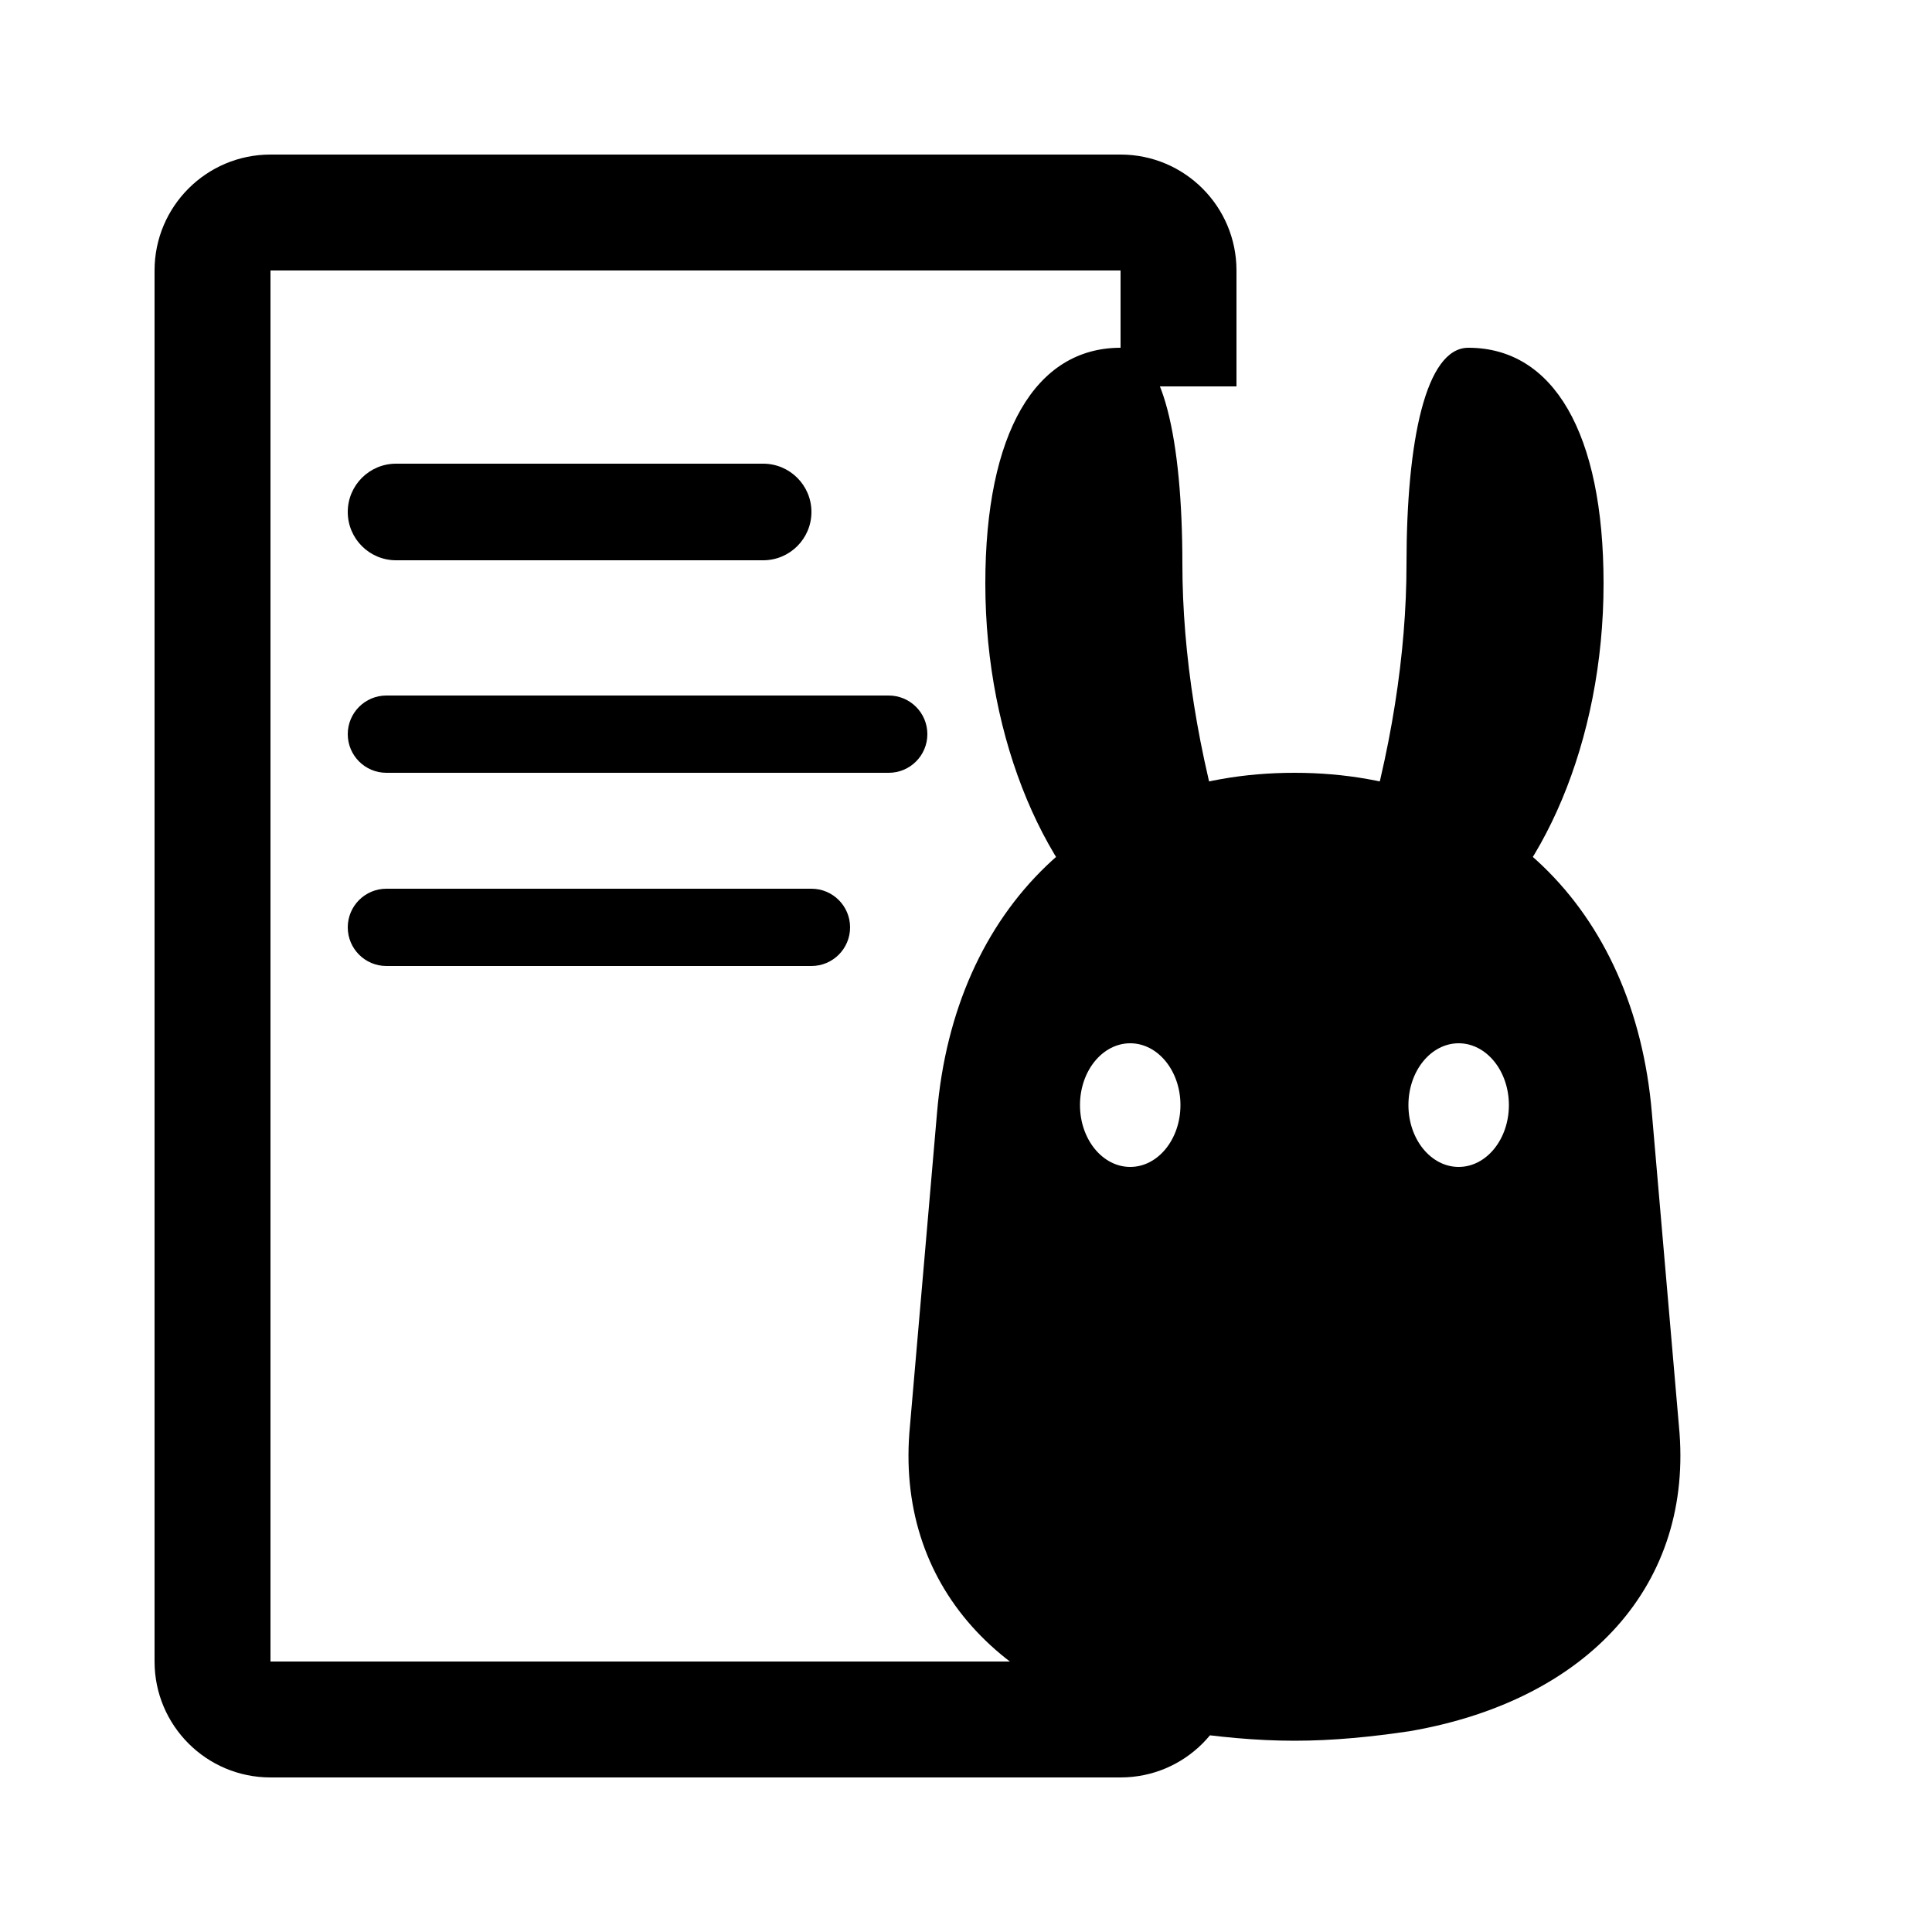
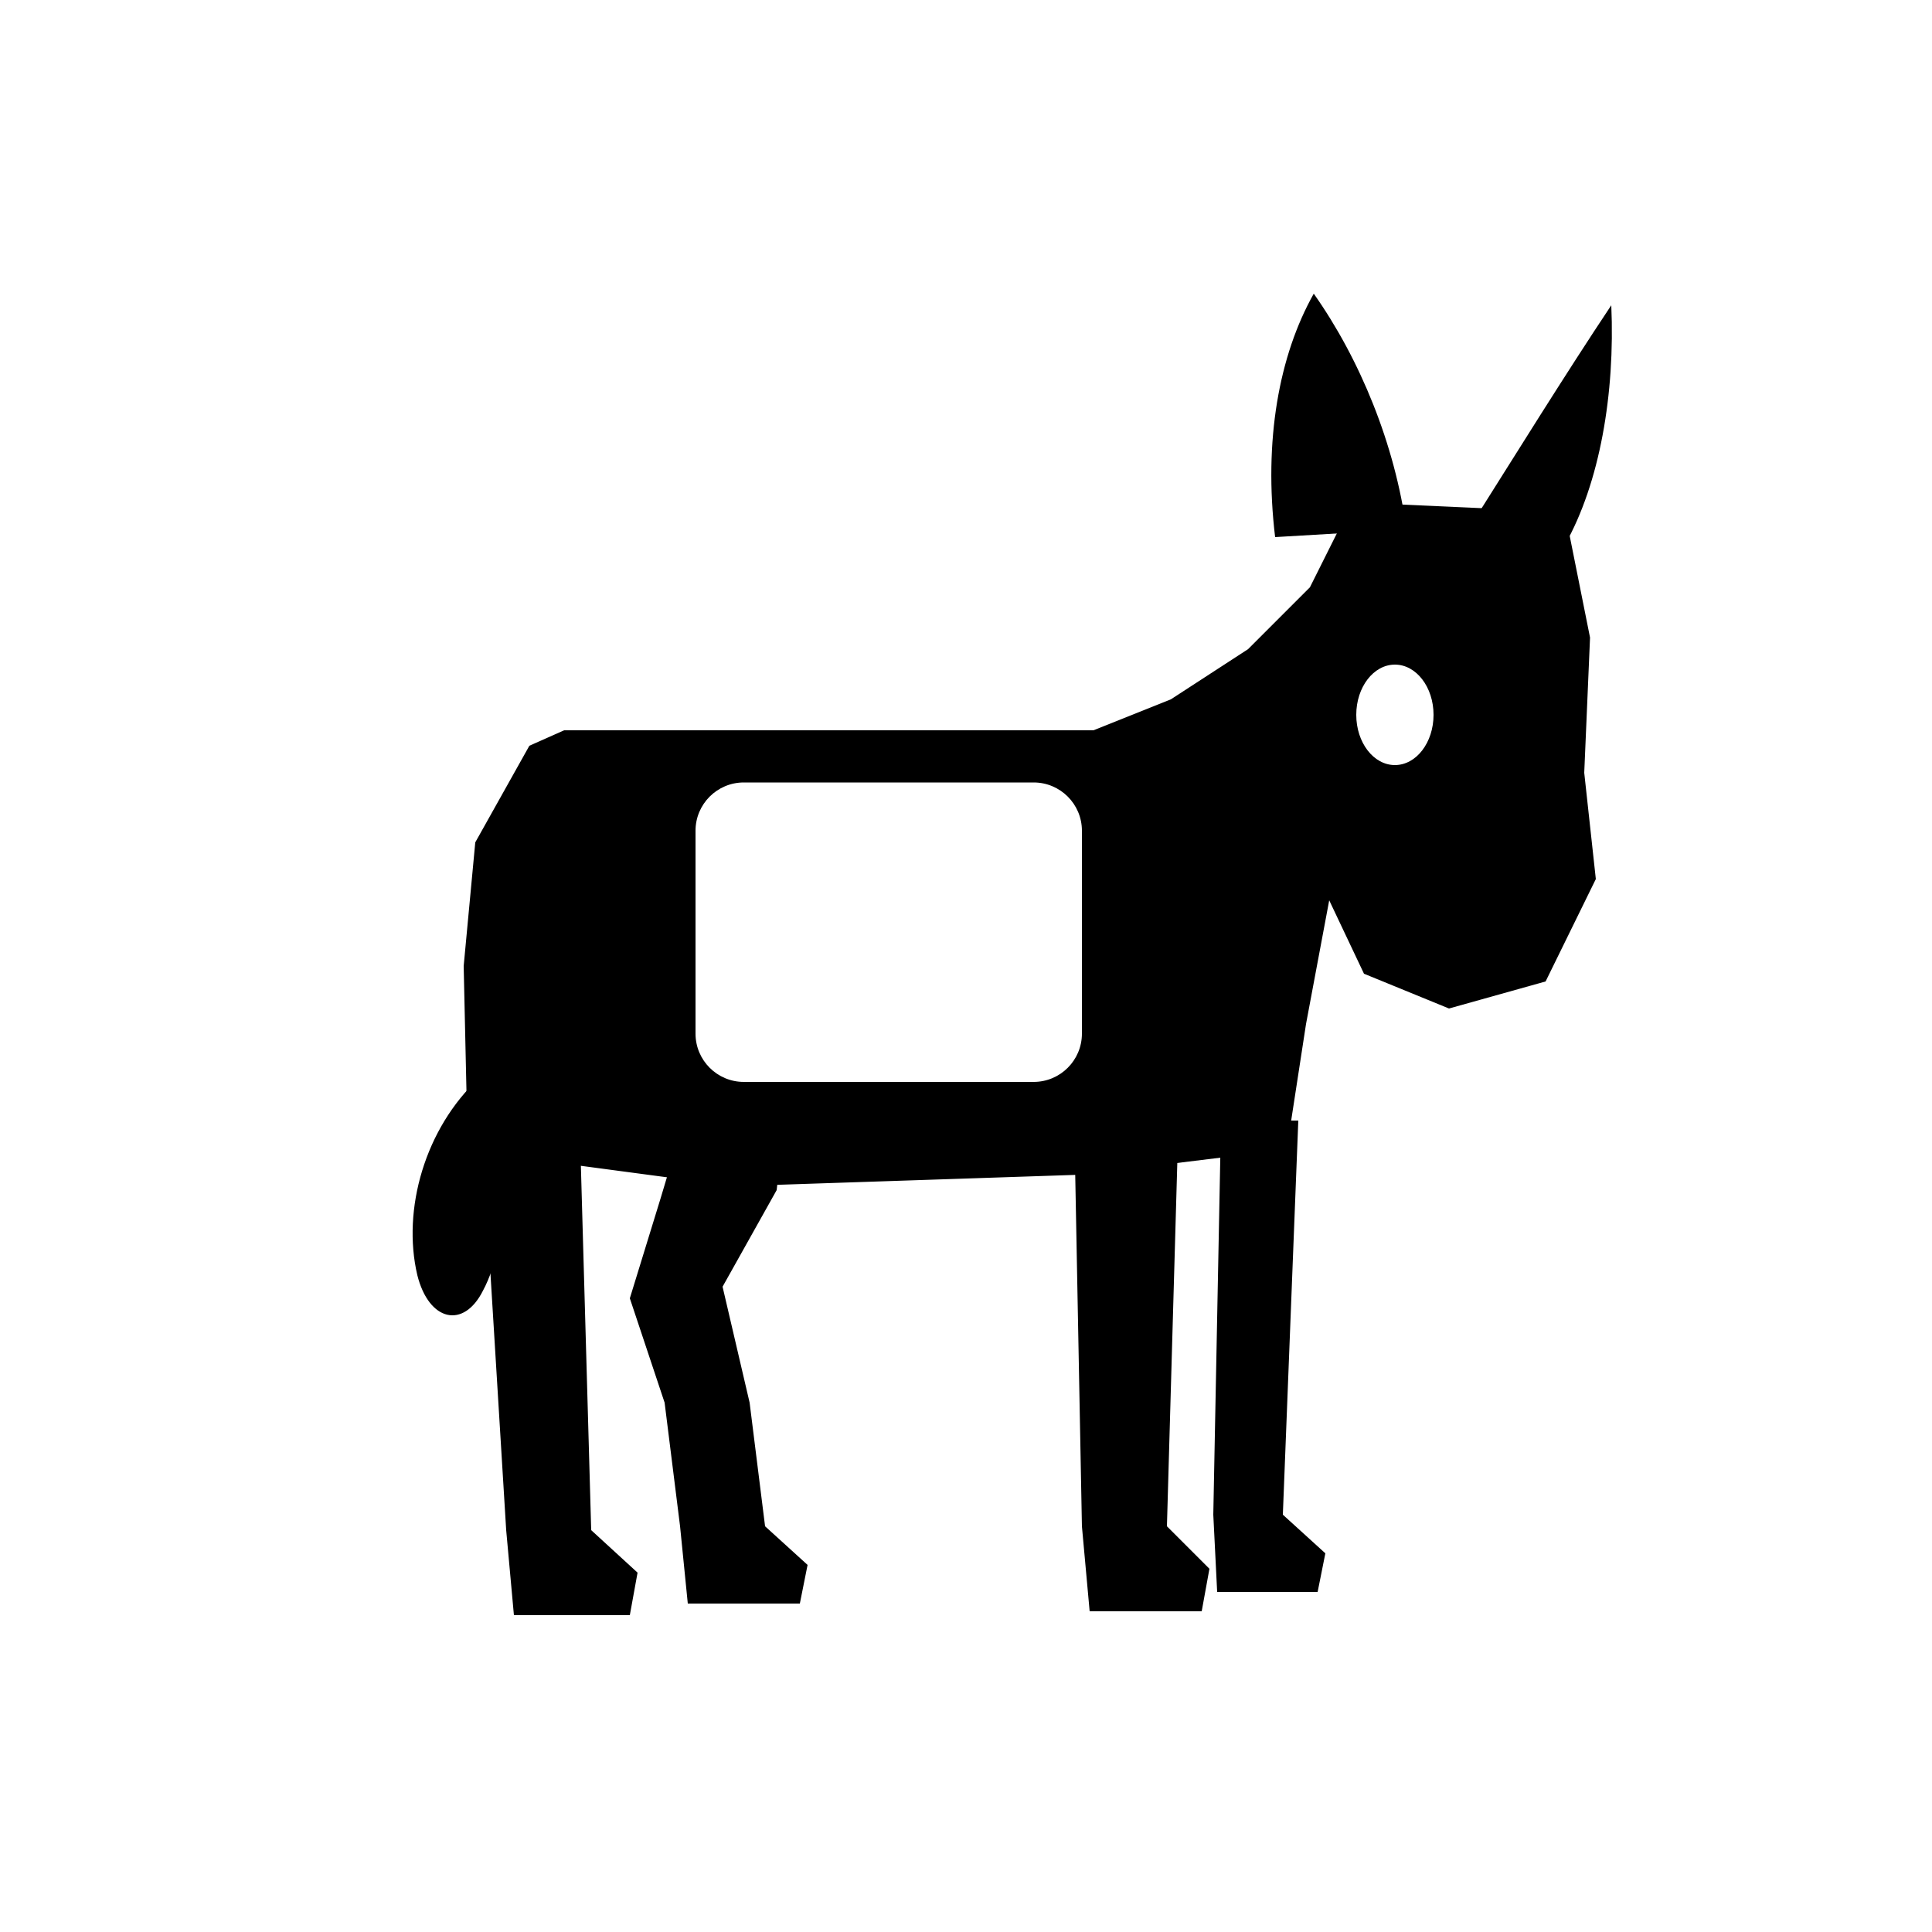
- <svg xmlns="http://www.w3.org/2000/svg" viewBox="0 0 100 100" role="img" aria-label="Donky">
-   <path d="M58 18c-4.4 0-7 4.4-7 12.2 0 8.2 3.2 15.4 7.6 18.6l5-4.6c-1.6-5.2-2.4-10.4-2.4-15 0-6.4-1-11.2-3.2-11.2z" />
-   <path d="M76 18c4.4 0 7 4.4 7 12.2 0 8.2-3.2 15.4-7.6 18.6l-5-4.6c1.6-5.2 2.4-10.4 2.4-15 0-6.4 1-11.2 3.2-11.2z" />
-   <path d="M67 40c-10.5 0-17.6 7-18.5 17.6l-1.4 16.2C46.3 82 51.8 88 61 89.6c2 .3 4 .5 6 .5s4-.2 6-.5c9.2-1.6 14.7-7.6 13.9-15.8l-1.4-16.2C84.6 47 77.5 40 67 40zm-8.5 14a2.6 3.2 0 1 1 0 6.4 2.6 3.2 0 0 1 0-6.4zm17 0a2.6 3.2 0 1 1 0 6.4 2.6 3.2 0 0 1 0-6.4z" />
-   <path d="M14 8h44a6 6 0 0 1 6 6v6h-6v-6H14v72h44v-8h6v8a6 6 0 0 1-6 6H14a6 6 0 0 1-6-6V14a6 6 0 0 1 6-6z" />
-   <rect x="18" y="24" width="24" height="5" rx="2.5" />
-   <rect x="18" y="36" width="30" height="4" rx="2" />
-   <rect x="18" y="46" width="26" height="4" rx="2" />
+ <svg xmlns="http://www.w3.org/2000/svg" viewBox="0 0 100 100">
+   <path fill-rule="evenodd" d="M70 26l11 .5 1.3 6.5-.3 7 .6 5.5-2.6 5.3-5 1.4-4.4-1.8-1.8-3.8-1.2 6.4-1 6.5-10.6 1.3-18 .6-9-1.2-4.8-1.2-.2-9 .6-6.4 2.8-5 1.8-.8h27.4l4-1.6 4-2.6 3.2-3.2zM38.5 40.5a2.5 2.5 0 00-2.5 2.5v10.5a2.5 2.5 0 002.5 2.5h15a2.5 2.5 0 002.5-2.5V43a2.5 2.5 0 00-2.5-2.5zm33.7-6.1a2 2.6 0 100 5.2 2 2.6 0 000-5.2z" />
+   <path d="M66 27.8c-.6-5 .2-9.4 2-12.6 2.4 3.4 4.2 7.8 4.8 12.2z" />
+   <path d="M76 27.4c2.4-3.8 5-8 7.4-11.6.2 4.6-.6 9.2-2.4 12.4z" />
+   <path d="M24.8 55.8c-2.8 2.6-4 6.8-3.2 10.2.6 2.4 2.4 2.8 3.4.8 1.4-2.6 1.6-8-.2-11z" />
+   <path d="M24.9 58h5.1l.6 21.2 2.4 2.2-.4 2.2h-6l-.4-4.4z" />
+   <path d="M35.4 58h5.2l-.4 3.6-2.8 5 1.4 6 .8 6.4 2.2 2-.4 2h-5.8l-.4-4-.8-6.4-1.8-5.4 1.6-5.2z" />
+   <path d="M55.6 58h5.4l-.6 21 2.2 2.2-.4 2.2h-5.8l-.4-4.4z" />
+   <path d="M63.2 58h4l-.8 20.4 2.2 2-.4 2h-5.2l-.2-4z" />
</svg>
